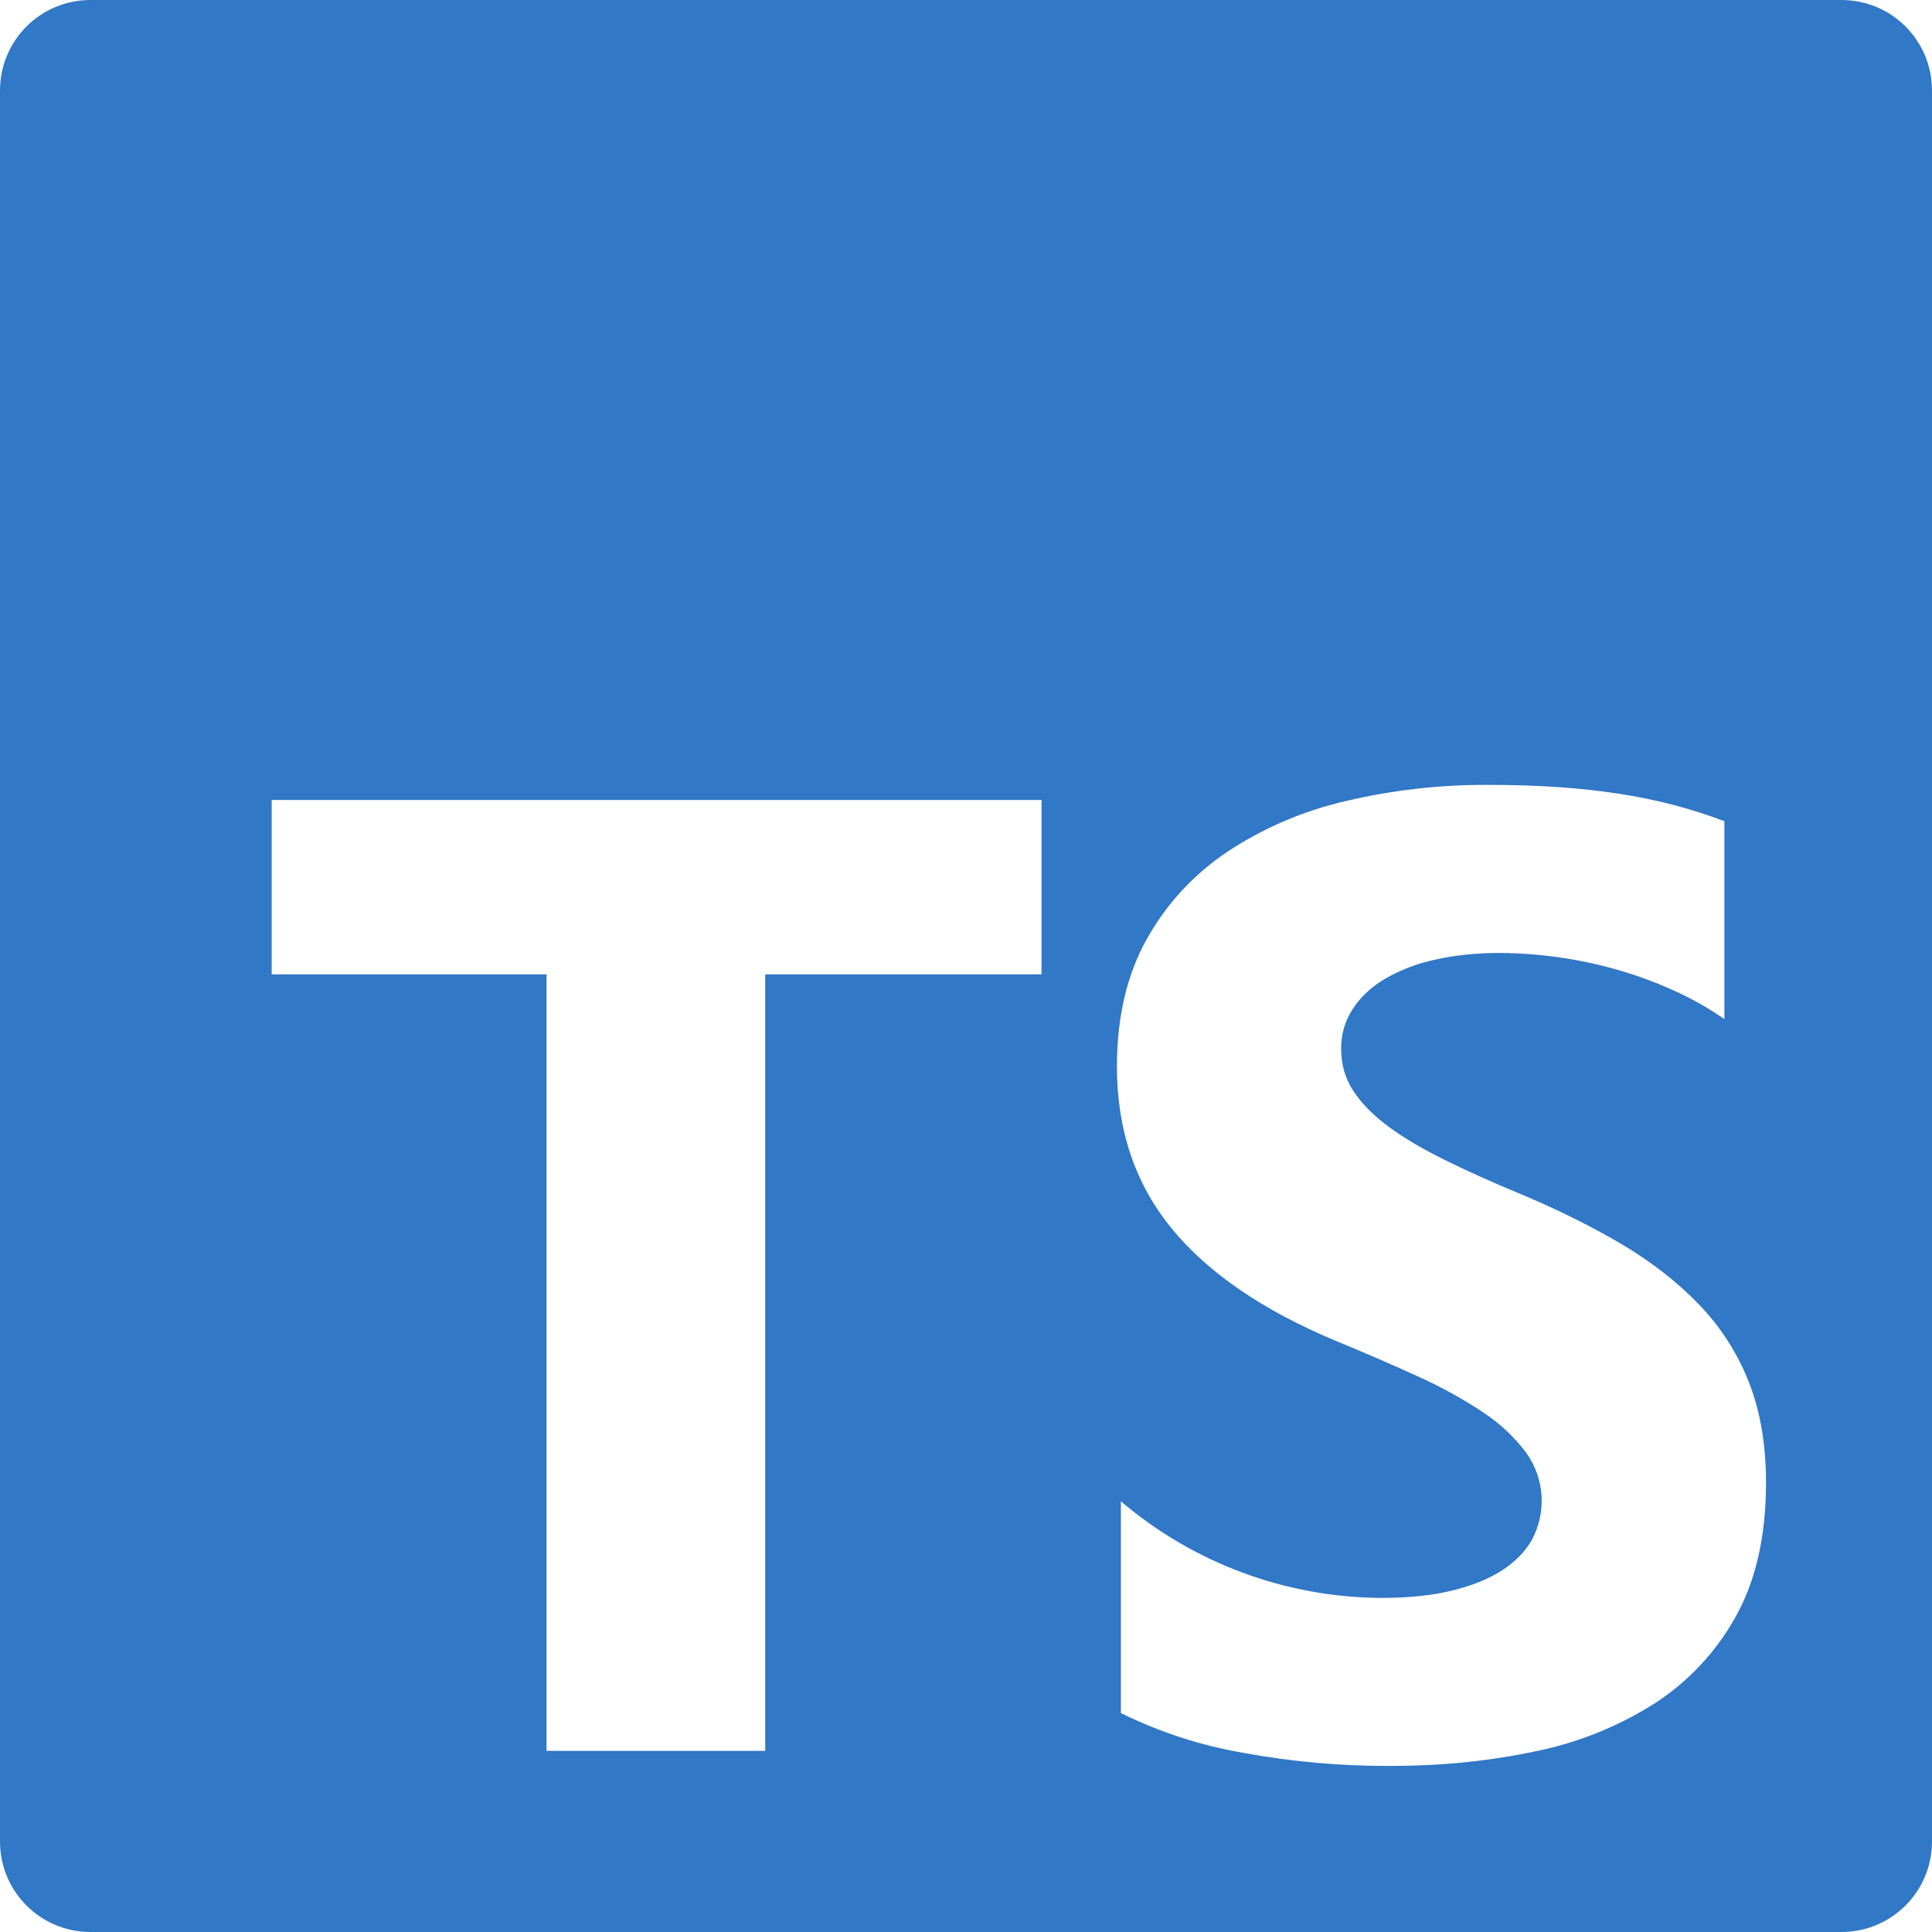
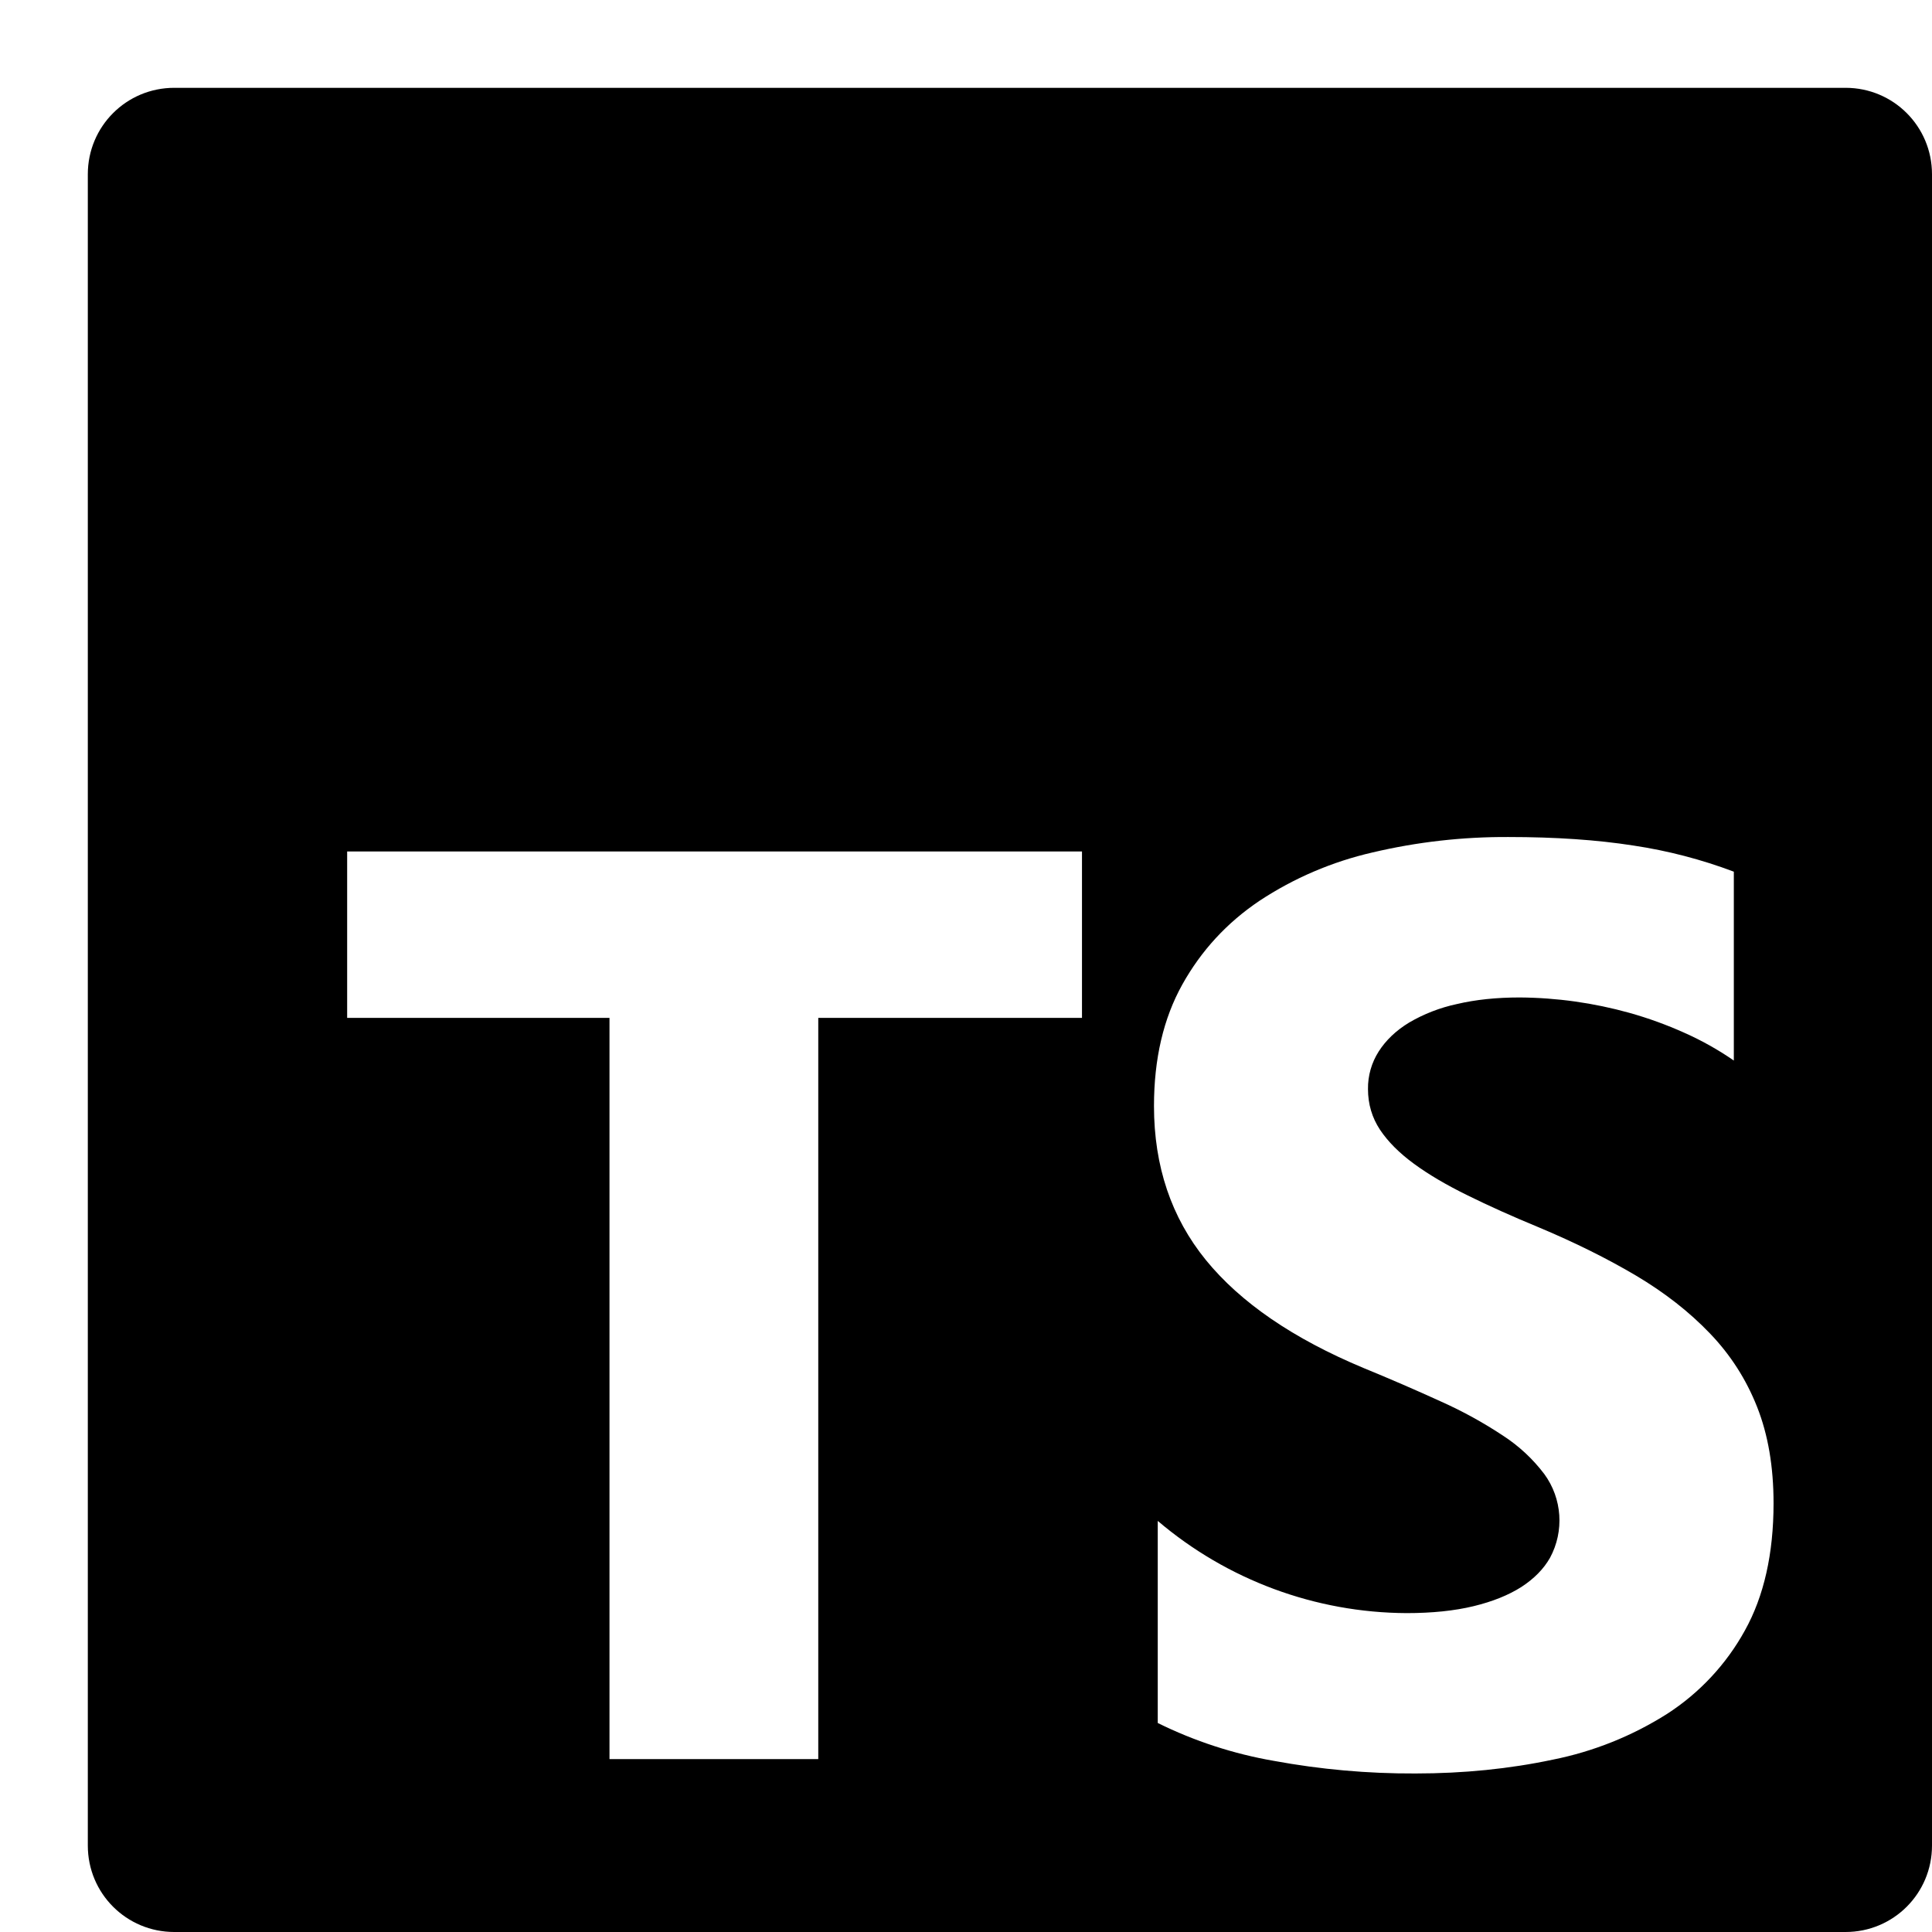
- <svg xmlns="http://www.w3.org/2000/svg" fill="#3178C6" role="img" viewBox="0 0 24 24">
-   <path d="M1.125 0C.502 0 0 .502 0 1.125v21.75C0 23.498.502 24 1.125 24h21.75c.623 0 1.125-.502 1.125-1.125V1.125C24 .502 23.498 0 22.875 0zm17.363 9.75c.612 0 1.154.037 1.627.111a6.38 6.38 0 0 1 1.306.34v2.458a3.95 3.95 0 0 0-.643-.361 5.093 5.093 0 0 0-.717-.26 5.453 5.453 0 0 0-1.426-.2c-.3 0-.573.028-.819.086a2.1 2.1 0 0 0-.623.242c-.17.104-.3.229-.393.374a.888.888 0 0 0-.14.49c0 .196.053.373.156.529.104.156.252.304.443.444s.423.276.696.41c.273.135.582.274.926.416.47.197.892.407 1.266.628.374.222.695.473.963.753.268.279.472.598.614.957.142.359.214.776.214 1.253 0 .657-.125 1.21-.373 1.656a3.033 3.033 0 0 1-1.012 1.085 4.38 4.38 0 0 1-1.487.596c-.566.12-1.163.18-1.79.18a9.916 9.916 0 0 1-1.84-.164 5.544 5.544 0 0 1-1.512-.493v-2.63a5.033 5.033 0 0 0 3.237 1.2c.333 0 .624-.03.872-.09.249-.06.456-.144.623-.25.166-.108.29-.234.373-.38a1.023 1.023 0 0 0-.074-1.089 2.12 2.12 0 0 0-.537-.5 5.597 5.597 0 0 0-.807-.444 27.72 27.72 0 0 0-1.007-.436c-.918-.383-1.602-.852-2.053-1.405-.45-.553-.676-1.222-.676-2.005 0-.614.123-1.141.369-1.582.246-.441.58-.804 1.004-1.089a4.494 4.494 0 0 1 1.47-.629 7.536 7.536 0 0 1 1.77-.201zm-15.113.188h9.563v2.166H9.506v9.646H6.789v-9.646H3.375z" />
+ <svg xmlns="http://www.w3.org/2000/svg" role="img" viewBox="-1.2 -1.2 26.4 26.4">
+   <g transform="scale(1.05)">
+     <path d="M1.125 0C.502 0 0 .502 0 1.125v21.75C0 23.498.502 24 1.125 24h21.75c.623 0 1.125-.502 1.125-1.125V1.125C24 .502 23.498 0 22.875 0zm17.363 9.75c.612 0 1.154.037 1.627.111a6.38 6.38 0 0 1 1.306.34v2.458a3.95 3.95 0 0 0-.643-.361 5.093 5.093 0 0 0-.717-.26 5.453 5.453 0 0 0-1.426-.2c-.3 0-.573.028-.819.086a2.1 2.1 0 0 0-.623.242c-.17.104-.3.229-.393.374a.888.888 0 0 0-.14.49c0 .196.053.373.156.529.104.156.252.304.443.444s.423.276.696.41c.273.135.582.274.926.416.47.197.892.407 1.266.628.374.222.695.473.963.753.268.279.472.598.614.957.142.359.214.776.214 1.253 0 .657-.125 1.21-.373 1.656a3.033 3.033 0 0 1-1.012 1.085 4.38 4.38 0 0 1-1.487.596c-.566.12-1.163.18-1.79.18a9.916 9.916 0 0 1-1.84-.164 5.544 5.544 0 0 1-1.512-.493v-2.63a5.033 5.033 0 0 0 3.237 1.2c.333 0 .624-.03.872-.09.249-.06.456-.144.623-.25.166-.108.29-.234.373-.38a1.023 1.023 0 0 0-.074-1.089 2.12 2.12 0 0 0-.537-.5 5.597 5.597 0 0 0-.807-.444 27.72 27.72 0 0 0-1.007-.436c-.918-.383-1.602-.852-2.053-1.405-.45-.553-.676-1.222-.676-2.005 0-.614.123-1.141.369-1.582.246-.441.58-.804 1.004-1.089a4.494 4.494 0 0 1 1.47-.629 7.536 7.536 0 0 1 1.77-.201zm-15.113.188h9.563v2.166H9.506v9.646H6.789v-9.646H3.375z" fill="000000" stroke="000000" stroke-width="0.5" vector-effect="non-scaling-stroke" />
+   </g>
</svg>
